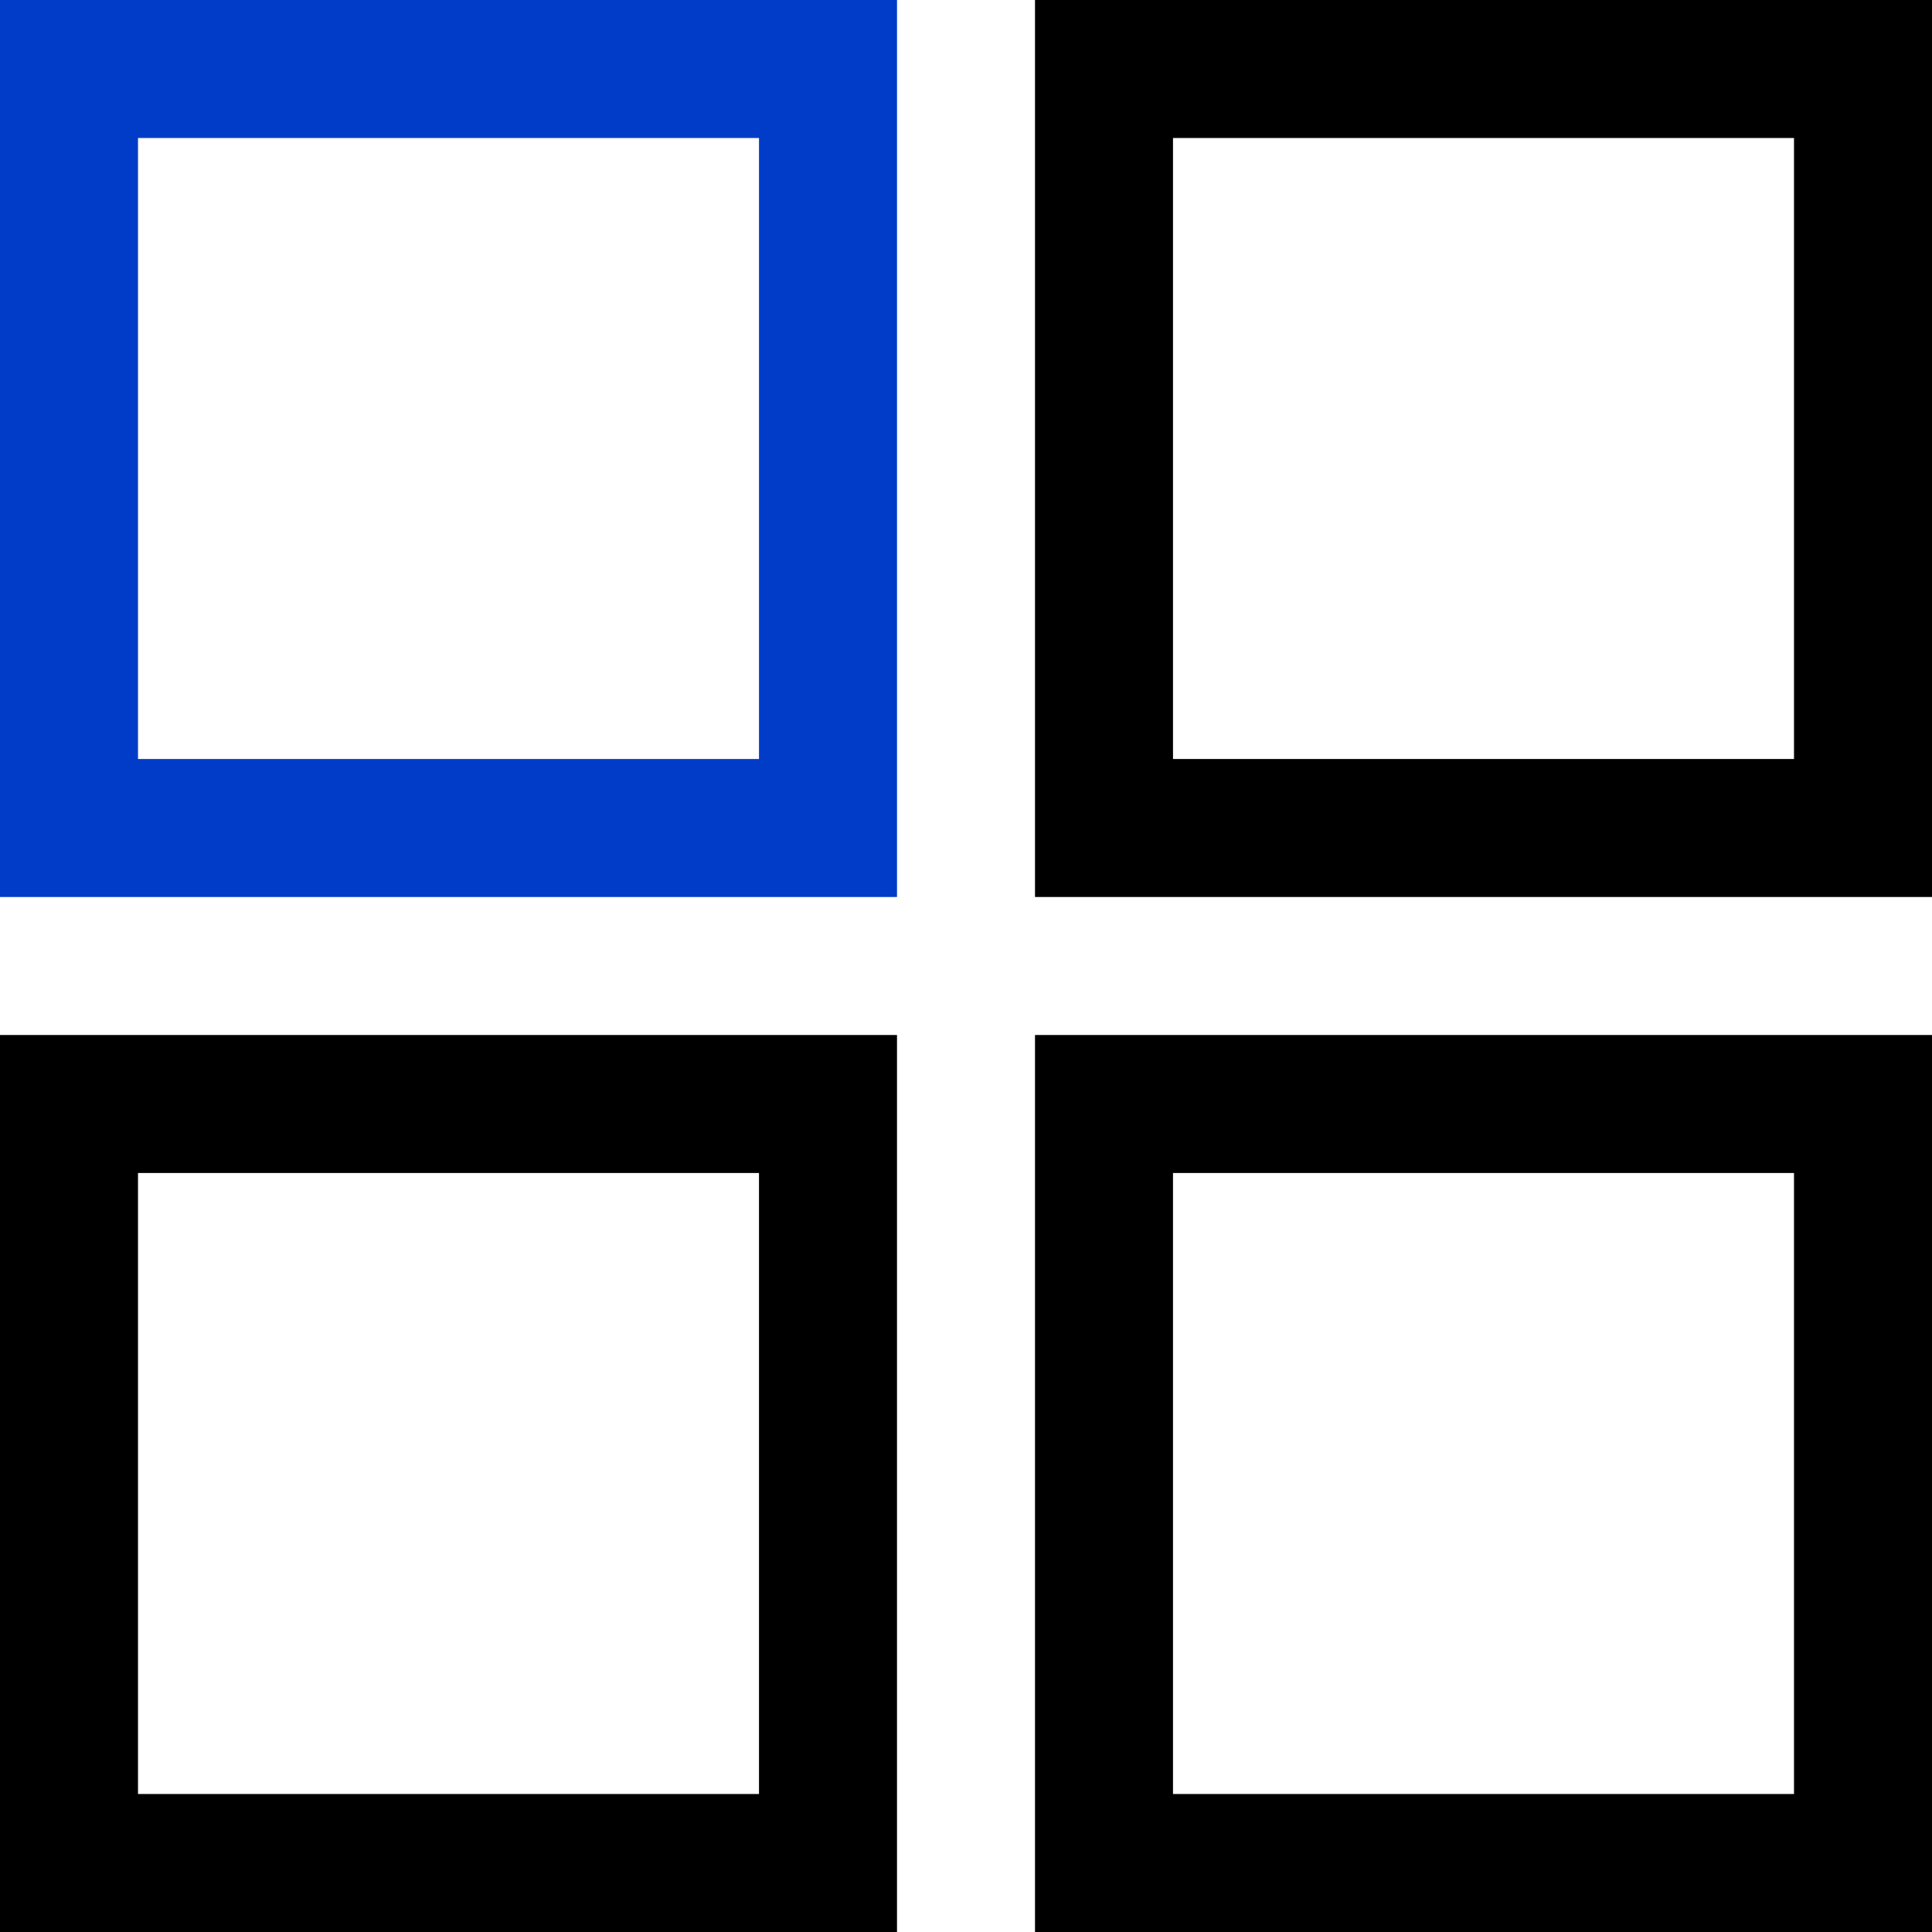
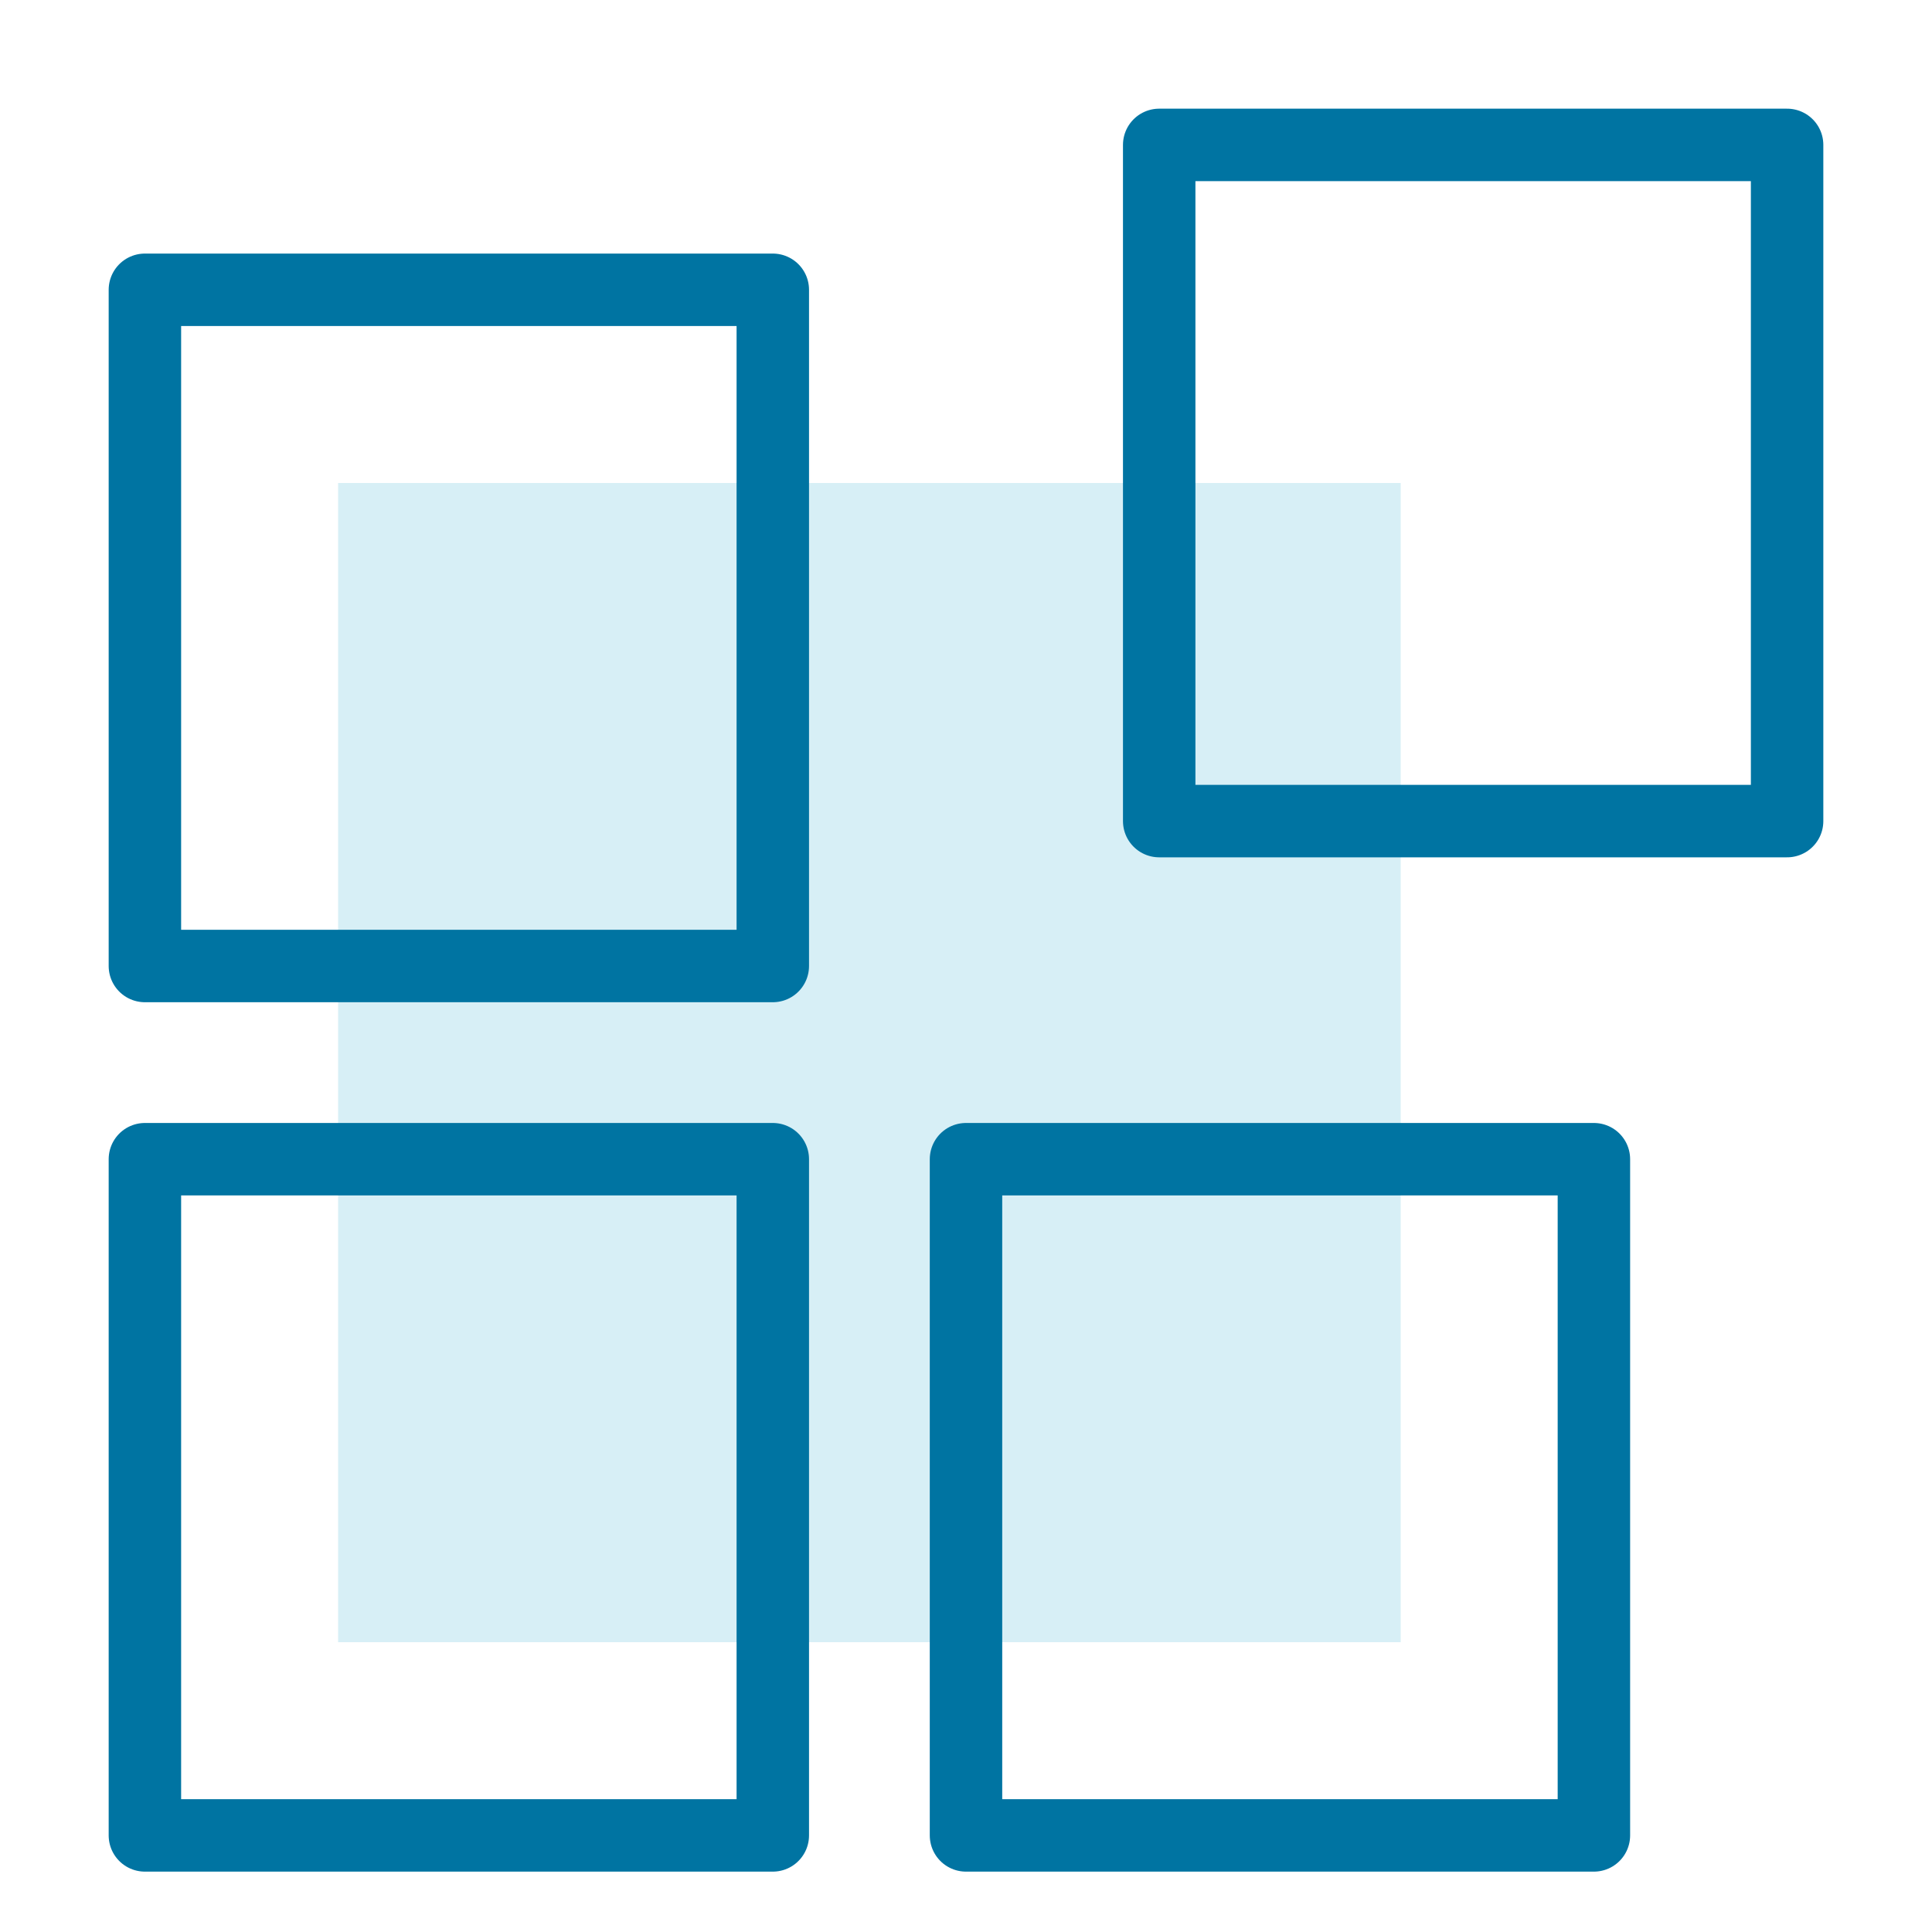
- <svg xmlns="http://www.w3.org/2000/svg" width="28px" height="28px" viewBox="0 0 28 28" version="1.1">
-   <g id="Developer" stroke="none" stroke-width="1" fill="none" fill-rule="evenodd">
-     <g id="Landing-Page" transform="translate(-216, -1205)" stroke-width="2">
-       <g id="aggregate-icon" transform="translate(216, 1205)">
-         <rect id="Rectangle" stroke="#003CC8" x="1" y="1" width="11" height="11" />
-         <rect id="Rectangle" stroke="#000000" x="16" y="1" width="11" height="11" />
-         <rect id="Rectangle" stroke="#000000" x="1" y="16" width="11" height="11" />
-         <rect id="Rectangle" stroke="#000000" x="16" y="16" width="11" height="11" />
-       </g>
-     </g>
+ <svg xmlns="http://www.w3.org/2000/svg" fill="none" height="40" viewBox="0 0 40 40" width="40">
+   <g clip-rule="evenodd" fill-rule="evenodd">
+     <path d="m7 34h22v-24h-22z" fill="#d7eff6" />
+     <path d="m20 38h13v-14h-13zm-17 0h13v-14h-13zm0-18h13v-14h-13zm21-3h13v-14h-13z" stroke="#0074a2" stroke-linecap="round" stroke-linejoin="round" stroke-width="1.5" />
  </g>
</svg>
